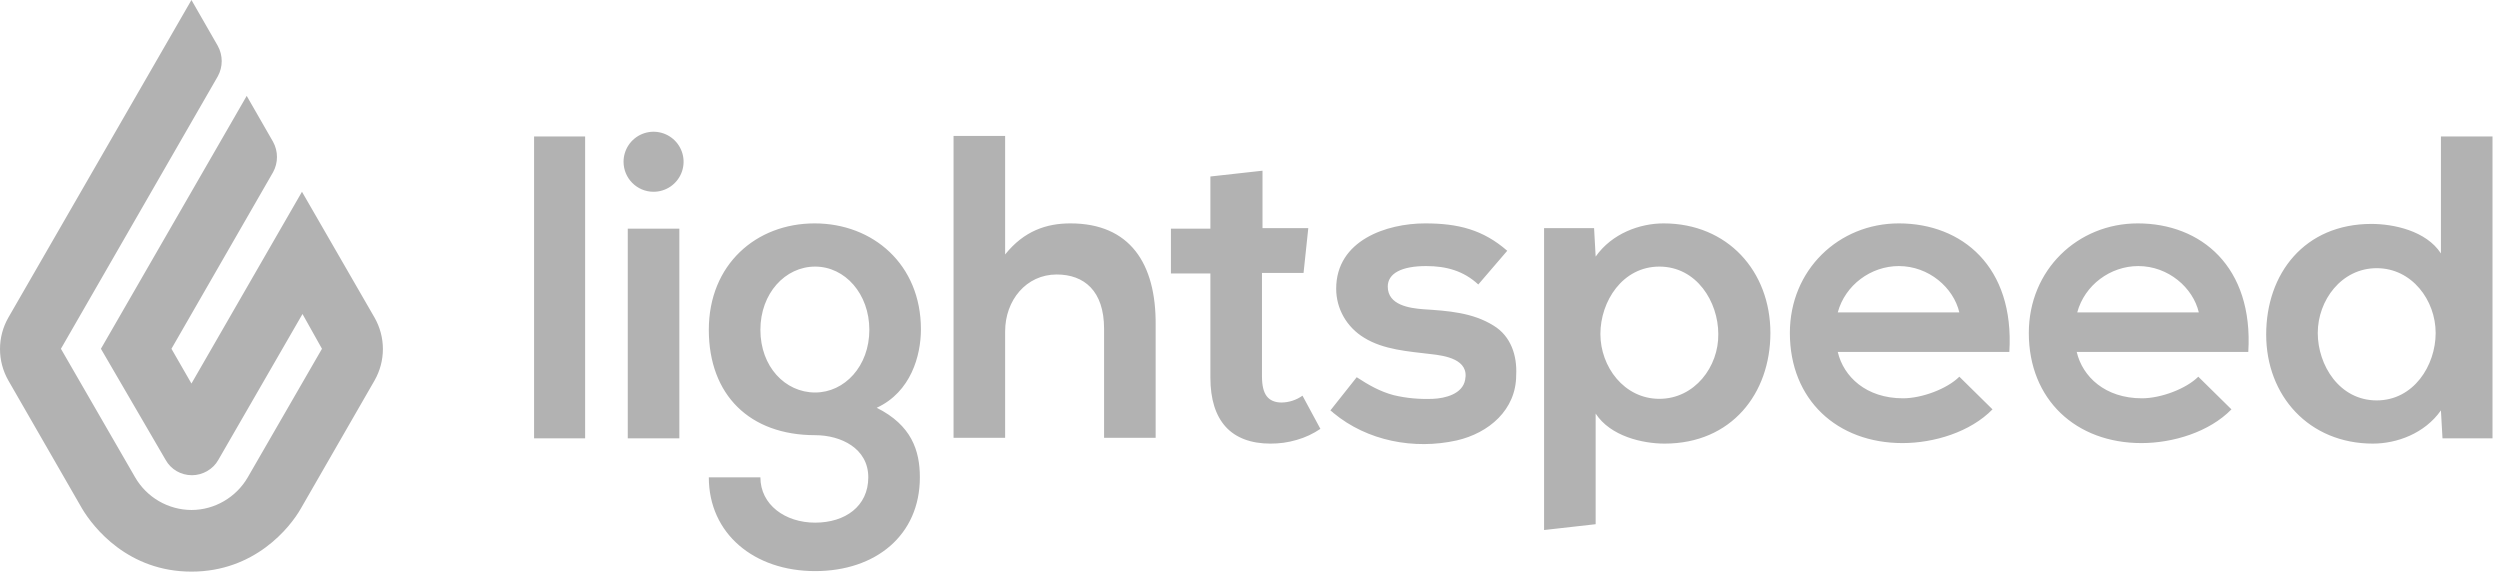
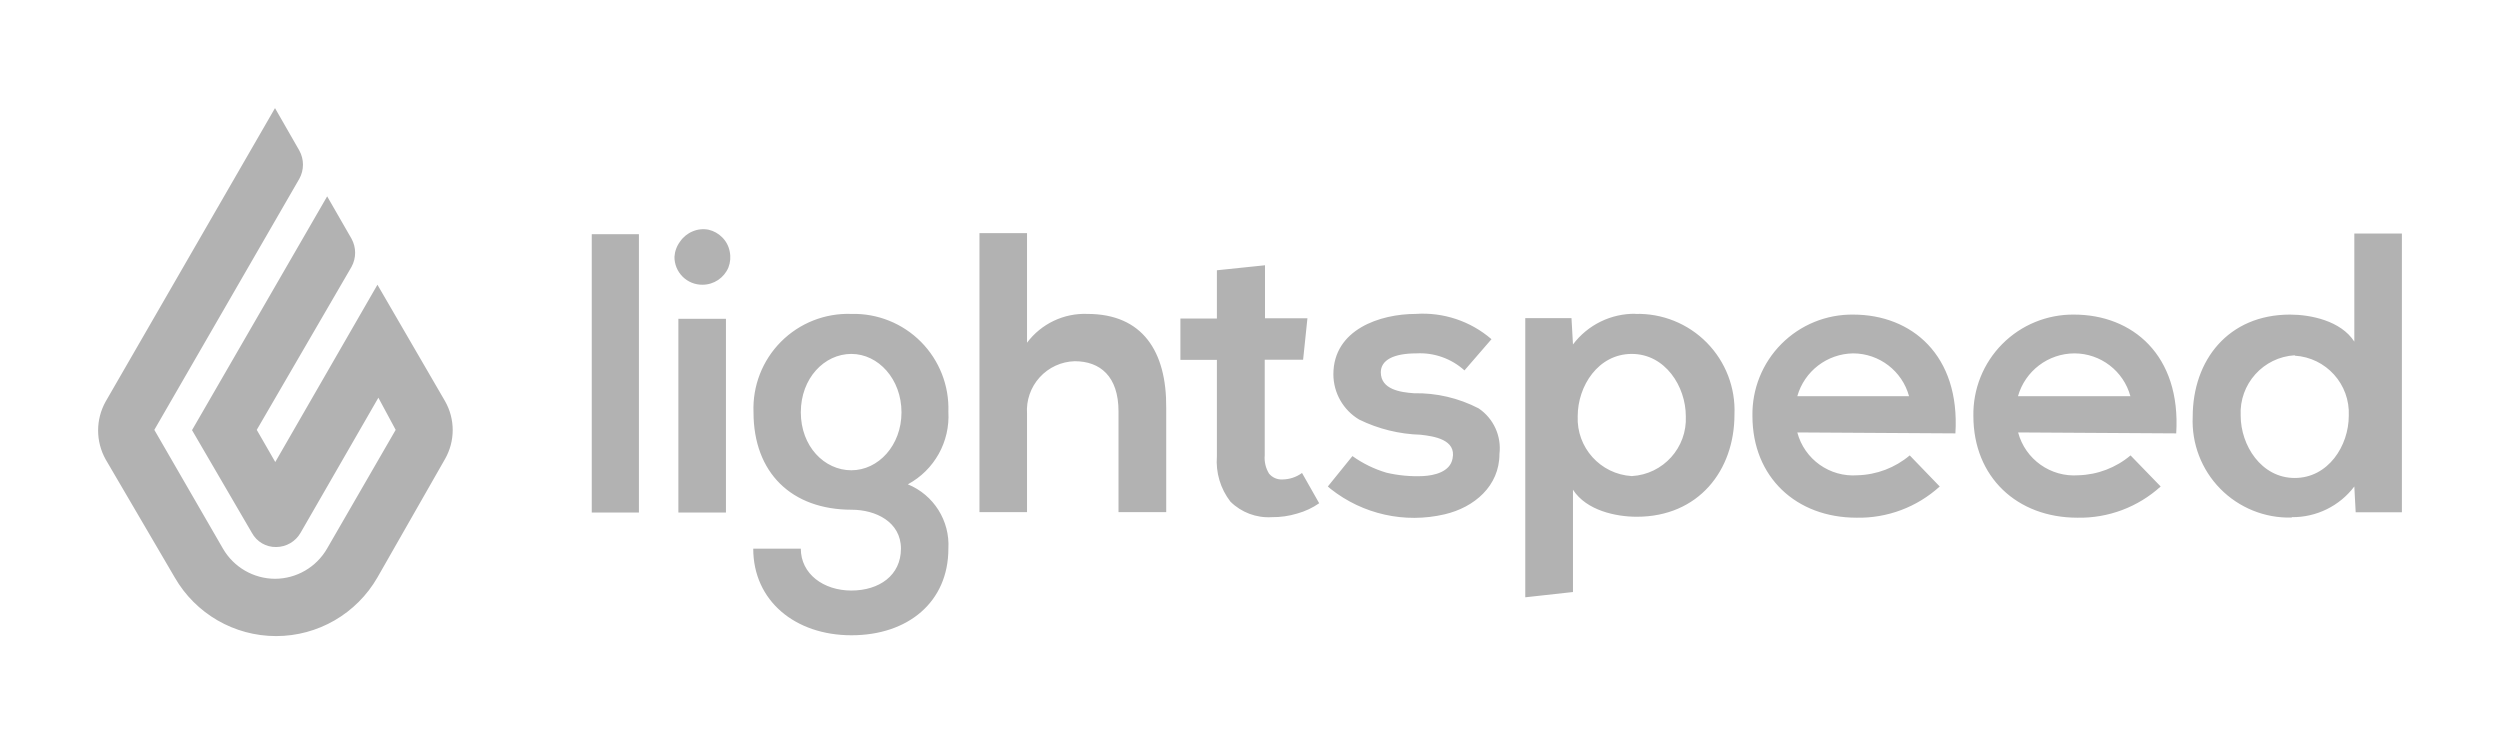
- <svg xmlns="http://www.w3.org/2000/svg" width="171" height="40" viewBox="0 0 171 40" fill="none">
-   <path fill-rule="evenodd" clip-rule="evenodd" d="M13.095 9.53674e-10L14.895 3.135C15.255 3.785 15.255 4.577 14.895 5.225L4.167 23.856L9.243 32.649C9.634 33.325 10.195 33.887 10.871 34.279C11.547 34.671 12.314 34.879 13.095 34.883C14.679 34.883 16.155 34.018 16.947 32.649L22.023 23.856L20.691 21.478L14.931 31.46C14.571 32.108 13.851 32.505 13.131 32.505C12.375 32.505 11.691 32.108 11.331 31.46L6.903 23.856L16.875 6.559L18.675 9.694C19.035 10.343 19.035 11.135 18.675 11.784L11.727 23.856L13.095 26.235L20.655 13.117L25.623 21.73C25.994 22.384 26.19 23.122 26.19 23.874C26.19 24.626 25.994 25.364 25.623 26.018L20.583 34.775C19.827 36.108 17.415 39.099 13.095 39.099C8.775 39.099 6.399 36.109 5.607 34.775L0.567 26.018C0.195 25.364 -4.54264e-09 24.626 -4.54263e-09 23.874C-4.54263e-09 23.122 0.195 22.384 0.567 21.73L13.095 9.53674e-10ZM36.531 9.334H40.023V29.982H36.531V9.334ZM44.703 13.117C45.109 13.117 45.506 12.997 45.844 12.772C46.181 12.546 46.445 12.226 46.6 11.851C46.756 11.476 46.797 11.063 46.718 10.665C46.639 10.266 46.443 9.9 46.156 9.613C45.869 9.326 45.504 9.13 45.105 9.051C44.707 8.971 44.294 9.012 43.919 9.167C43.544 9.322 43.223 9.585 42.997 9.923C42.772 10.26 42.651 10.657 42.651 11.063C42.651 12.198 43.57 13.117 44.703 13.117ZM42.939 15.64H46.467V29.982H42.939V15.64ZM55.719 15.28C51.723 15.28 48.483 18.09 48.483 22.559C48.483 27.027 51.291 29.766 55.755 29.766C57.519 29.766 59.391 30.667 59.391 32.649C59.391 34.631 57.807 35.749 55.755 35.749C53.703 35.749 52.011 34.523 52.011 32.649H48.483C48.483 36.505 51.579 39.063 55.755 39.063C59.895 39.063 62.919 36.613 62.919 32.649C62.919 30.811 62.343 29.081 59.967 27.892C62.307 26.812 62.991 24.325 62.991 22.522C62.991 18.09 59.715 15.28 55.719 15.28ZM73.215 15.28C71.595 15.28 70.047 15.784 68.751 17.406V9.298H65.223V29.946H68.751V22.667C68.751 20.541 70.191 18.775 72.279 18.775C74.151 18.775 75.519 19.892 75.519 22.487V29.947H79.047V22.235C79.083 18.018 77.283 15.28 73.215 15.28ZM87.651 27.532C87.219 27.532 86.859 27.388 86.643 27.099C86.427 26.811 86.319 26.379 86.319 25.73V18.667H89.163L89.487 15.604H86.355V11.676L82.791 12.072V15.64H80.091V18.703H82.791V25.838C82.791 27.316 83.151 28.433 83.835 29.19C84.519 29.946 85.563 30.343 86.895 30.343C87.507 30.343 88.083 30.271 88.695 30.09C89.272 29.927 89.819 29.671 90.315 29.334L89.091 27.064C88.67 27.363 88.167 27.527 87.651 27.532ZM102.159 22.271C100.719 21.37 99.027 21.261 97.371 21.153C96.399 21.081 94.923 20.865 94.923 19.603C94.923 18.703 95.859 18.199 97.551 18.199C98.919 18.199 100.107 18.523 101.115 19.459L103.095 17.153C101.439 15.712 99.747 15.28 97.479 15.28C94.851 15.28 91.395 16.433 91.395 19.748C91.395 21.118 92.115 22.378 93.303 23.099C94.635 23.929 96.363 24.036 97.839 24.217C98.847 24.325 100.503 24.577 100.215 25.982C100.035 26.955 98.847 27.244 98.019 27.28C97.119 27.316 96.219 27.244 95.319 27.027C94.383 26.775 93.627 26.343 92.799 25.802L90.999 28.072C91.107 28.144 91.215 28.252 91.215 28.252C93.519 30.162 96.723 30.775 99.639 30.126C101.835 29.622 103.707 28.036 103.707 25.658C103.779 24.325 103.347 22.991 102.159 22.271ZM113.787 15.28C112.167 15.28 110.259 15.964 109.143 17.55L109.035 15.604H105.615V36.253L109.143 35.856V28.289C110.151 29.839 112.347 30.343 113.859 30.343C118.431 30.343 121.095 26.919 121.095 22.775C121.095 18.559 118.179 15.28 113.787 15.28ZM125.703 24.072C126.099 25.766 127.647 27.244 130.167 27.244C131.463 27.244 133.191 26.594 134.019 25.766L136.287 28C134.775 29.55 132.291 30.307 130.131 30.307C125.667 30.307 122.427 27.352 122.427 22.775C122.427 18.451 125.775 15.28 129.879 15.28C134.199 15.28 137.799 18.235 137.439 24.072H125.703ZM142.047 24.072C142.443 25.766 143.991 27.244 146.511 27.244C147.807 27.244 149.535 26.594 150.363 25.766L152.631 28C151.119 29.55 148.635 30.307 146.475 30.307C142.011 30.307 138.771 27.352 138.771 22.775C138.771 18.451 142.119 15.28 146.223 15.28C150.543 15.28 154.143 18.235 153.783 24.072H142.047ZM162.315 30.342C163.935 30.342 165.843 29.658 166.959 28.072L167.067 29.982H170.487V9.334H166.959V17.334C165.951 15.784 163.719 15.316 162.207 15.316C157.635 15.316 155.007 18.703 155.007 22.883C155.007 27.063 157.923 30.343 162.315 30.343V30.342ZM55.755 26.847C53.703 26.847 52.011 25.081 52.011 22.559C52.011 20.072 53.703 18.235 55.755 18.235C57.807 18.235 59.463 20.108 59.463 22.559C59.463 25.045 57.771 26.847 55.755 26.847ZM113.499 27.28C111.087 27.28 109.467 25.081 109.467 22.847C109.467 20.613 110.979 18.235 113.499 18.235C116.055 18.235 117.531 20.649 117.531 22.847C117.567 25.081 115.911 27.28 113.499 27.28ZM134.019 21.37C133.623 19.676 131.931 18.199 129.879 18.199C127.971 18.199 126.207 19.496 125.703 21.369H134.019V21.37ZM150.399 21.37C150.003 19.676 148.311 18.199 146.259 18.199C144.351 18.199 142.587 19.496 142.083 21.369H150.399V21.37ZM162.567 18.343C164.979 18.343 166.599 20.541 166.599 22.775C166.599 25.009 165.087 27.388 162.567 27.388C160.011 27.388 158.535 24.973 158.535 22.775C158.535 20.541 160.155 18.343 162.567 18.343Z" fill="#B2B2B2" />
+ <svg xmlns="http://www.w3.org/2000/svg" viewBox="0 0 185 55">
+   <defs>
+     <style>.cls-1{fill:#b2b2b2;fill-rule:evenodd;}.cls-2{fill:none;}</style>
+   </defs>
+   <g id="Layer_2" data-name="Layer 2">
+     <g id="Layer_13" data-name="Layer 13">
+       <path class="cls-1" d="M20.35,8l1.8,3.14a2.16,2.16,0,0,1,0,2.09L11.42,31.81,16.5,40.6a4.47,4.47,0,0,0,3.85,2.23A4.46,4.46,0,0,0,24.2,40.6l5.08-8.79L28,29.43l-5.76,10a2.09,2.09,0,0,1-1.8,1.05,2,2,0,0,1-1.8-1.05l-4.43-7.6,10-17.3,1.8,3.13a2.16,2.16,0,0,1,0,2.09L19,31.81l1.37,2.38,7.56-13.12,5,8.61a4.32,4.32,0,0,1,0,4.29l-5,8.76a8.65,8.65,0,0,1-15,0L7.82,34a4.39,4.39,0,0,1,0-4.29Zm23.44,9.33h3.49V37.93H43.79ZM52,21.07a2.08,2.08,0,0,0,1.9-1.27A2.07,2.07,0,0,0,54,18.62a2,2,0,0,0-.56-1.06,2.07,2.07,0,0,0-1-.56,2,2,0,0,0-1.18.12,2.07,2.07,0,0,0-.93.75A2.11,2.11,0,0,0,49.91,19,2.05,2.05,0,0,0,52,21.07ZM50.2,23.59h3.52V37.93H50.2ZM63,23.23a7,7,0,0,0-7.24,7.28c0,4.47,2.81,7.21,7.27,7.21,1.77,0,3.64.9,3.64,2.88S65.06,43.7,63,43.7s-3.74-1.23-3.74-3.1H55.74c0,3.86,3.1,6.41,7.27,6.41s7.17-2.45,7.17-6.41a4.84,4.84,0,0,0-3-4.76,5.72,5.72,0,0,0,3-5.37A7,7,0,0,0,63,23.23Zm17.49,0A5.33,5.33,0,0,0,76,25.36V17.25H72.48V37.9H76V30.62a3.64,3.64,0,0,1,3.53-3.89c1.87,0,3.24,1.11,3.24,3.71V37.9H86.3V30.19C86.34,26,84.54,23.23,80.47,23.23ZM94.91,35.48a1.21,1.21,0,0,1-1-.43,2.23,2.23,0,0,1-.32-1.37V26.62h2.84l.32-3.07H93.61V19.63L90.05,20v3.57h-2.7v3.06h2.7v7.14a4.87,4.87,0,0,0,1,3.35,4,4,0,0,0,3.06,1.15A6.21,6.21,0,0,0,96,38a5.34,5.34,0,0,0,1.62-.76L96.35,35A2.5,2.5,0,0,1,94.91,35.48Zm14.51-5.26a10,10,0,0,0-4.79-1.12c-1-.07-2.45-.28-2.45-1.55,0-.9.94-1.4,2.63-1.4a4.91,4.91,0,0,1,3.56,1.26l2-2.31a7.77,7.77,0,0,0-5.61-1.87c-2.63,0-6.09,1.15-6.09,4.47a3.91,3.91,0,0,0,1.91,3.35,11.05,11.05,0,0,0,4.54,1.12c1,.11,2.66.36,2.37,1.76-.18,1-1.37,1.26-2.19,1.3a9.89,9.89,0,0,1-2.7-.25,8.43,8.43,0,0,1-2.52-1.23L98.26,36a1.91,1.91,0,0,1,.21.18,9.94,9.94,0,0,0,8.43,1.88c2.19-.51,4.06-2.09,4.06-4.47A3.56,3.56,0,0,0,109.42,30.22Zm11.62-7a5.7,5.7,0,0,0-4.64,2.27l-.11-1.95h-3.42V44.2l3.53-.39V36.24c1,1.55,3.2,2,4.72,2,4.57,0,7.23-3.42,7.23-7.56A7.14,7.14,0,0,0,121,23.23ZM133,32a4.28,4.28,0,0,0,4.46,3.17,6.26,6.26,0,0,0,3.86-1.47L143.54,36a8.88,8.88,0,0,1-6.15,2.31c-4.47,0-7.71-3-7.71-7.53a7.37,7.37,0,0,1,7.46-7.5c4.32,0,7.92,3,7.56,8.79Zm16.34,0a4.29,4.29,0,0,0,4.47,3.17,6.26,6.26,0,0,0,3.85-1.47L159.89,36a8.9,8.9,0,0,1-6.16,2.31c-4.46,0-7.7-3-7.7-7.53a7.37,7.37,0,0,1,7.45-7.5c4.32,0,7.92,3,7.56,8.79Zm20.27,6.27A5.72,5.72,0,0,0,174.22,36l.1,1.91h3.42V17.28h-3.52v8c-1-1.55-3.24-2-4.76-2-4.57,0-7.2,3.38-7.2,7.56a7.14,7.14,0,0,0,7.31,7.46ZM63,34.8c-2,0-3.74-1.77-3.74-4.29S61,26.19,63,26.19s3.71,1.87,3.71,4.32S65,34.8,63,34.8Zm57.75.43a4.26,4.26,0,0,1-4-4.43c0-2.24,1.52-4.61,4-4.61s4,2.41,4,4.61A4.24,4.24,0,0,1,120.76,35.23Zm20.52-5.91a4.3,4.3,0,0,0-4.14-3.17A4.36,4.36,0,0,0,133,29.32Zm16.38,0a4.3,4.3,0,0,0-4.14-3.17,4.36,4.36,0,0,0-4.18,3.17Zm12.16-3a4.26,4.26,0,0,1,4,4.44c0,2.23-1.52,4.61-4,4.61s-4-2.42-4-4.61A4.26,4.26,0,0,1,169.82,26.29Z" />
+       <rect class="cls-2" width="185" height="55" />
+     </g>
+   </g>
</svg>
